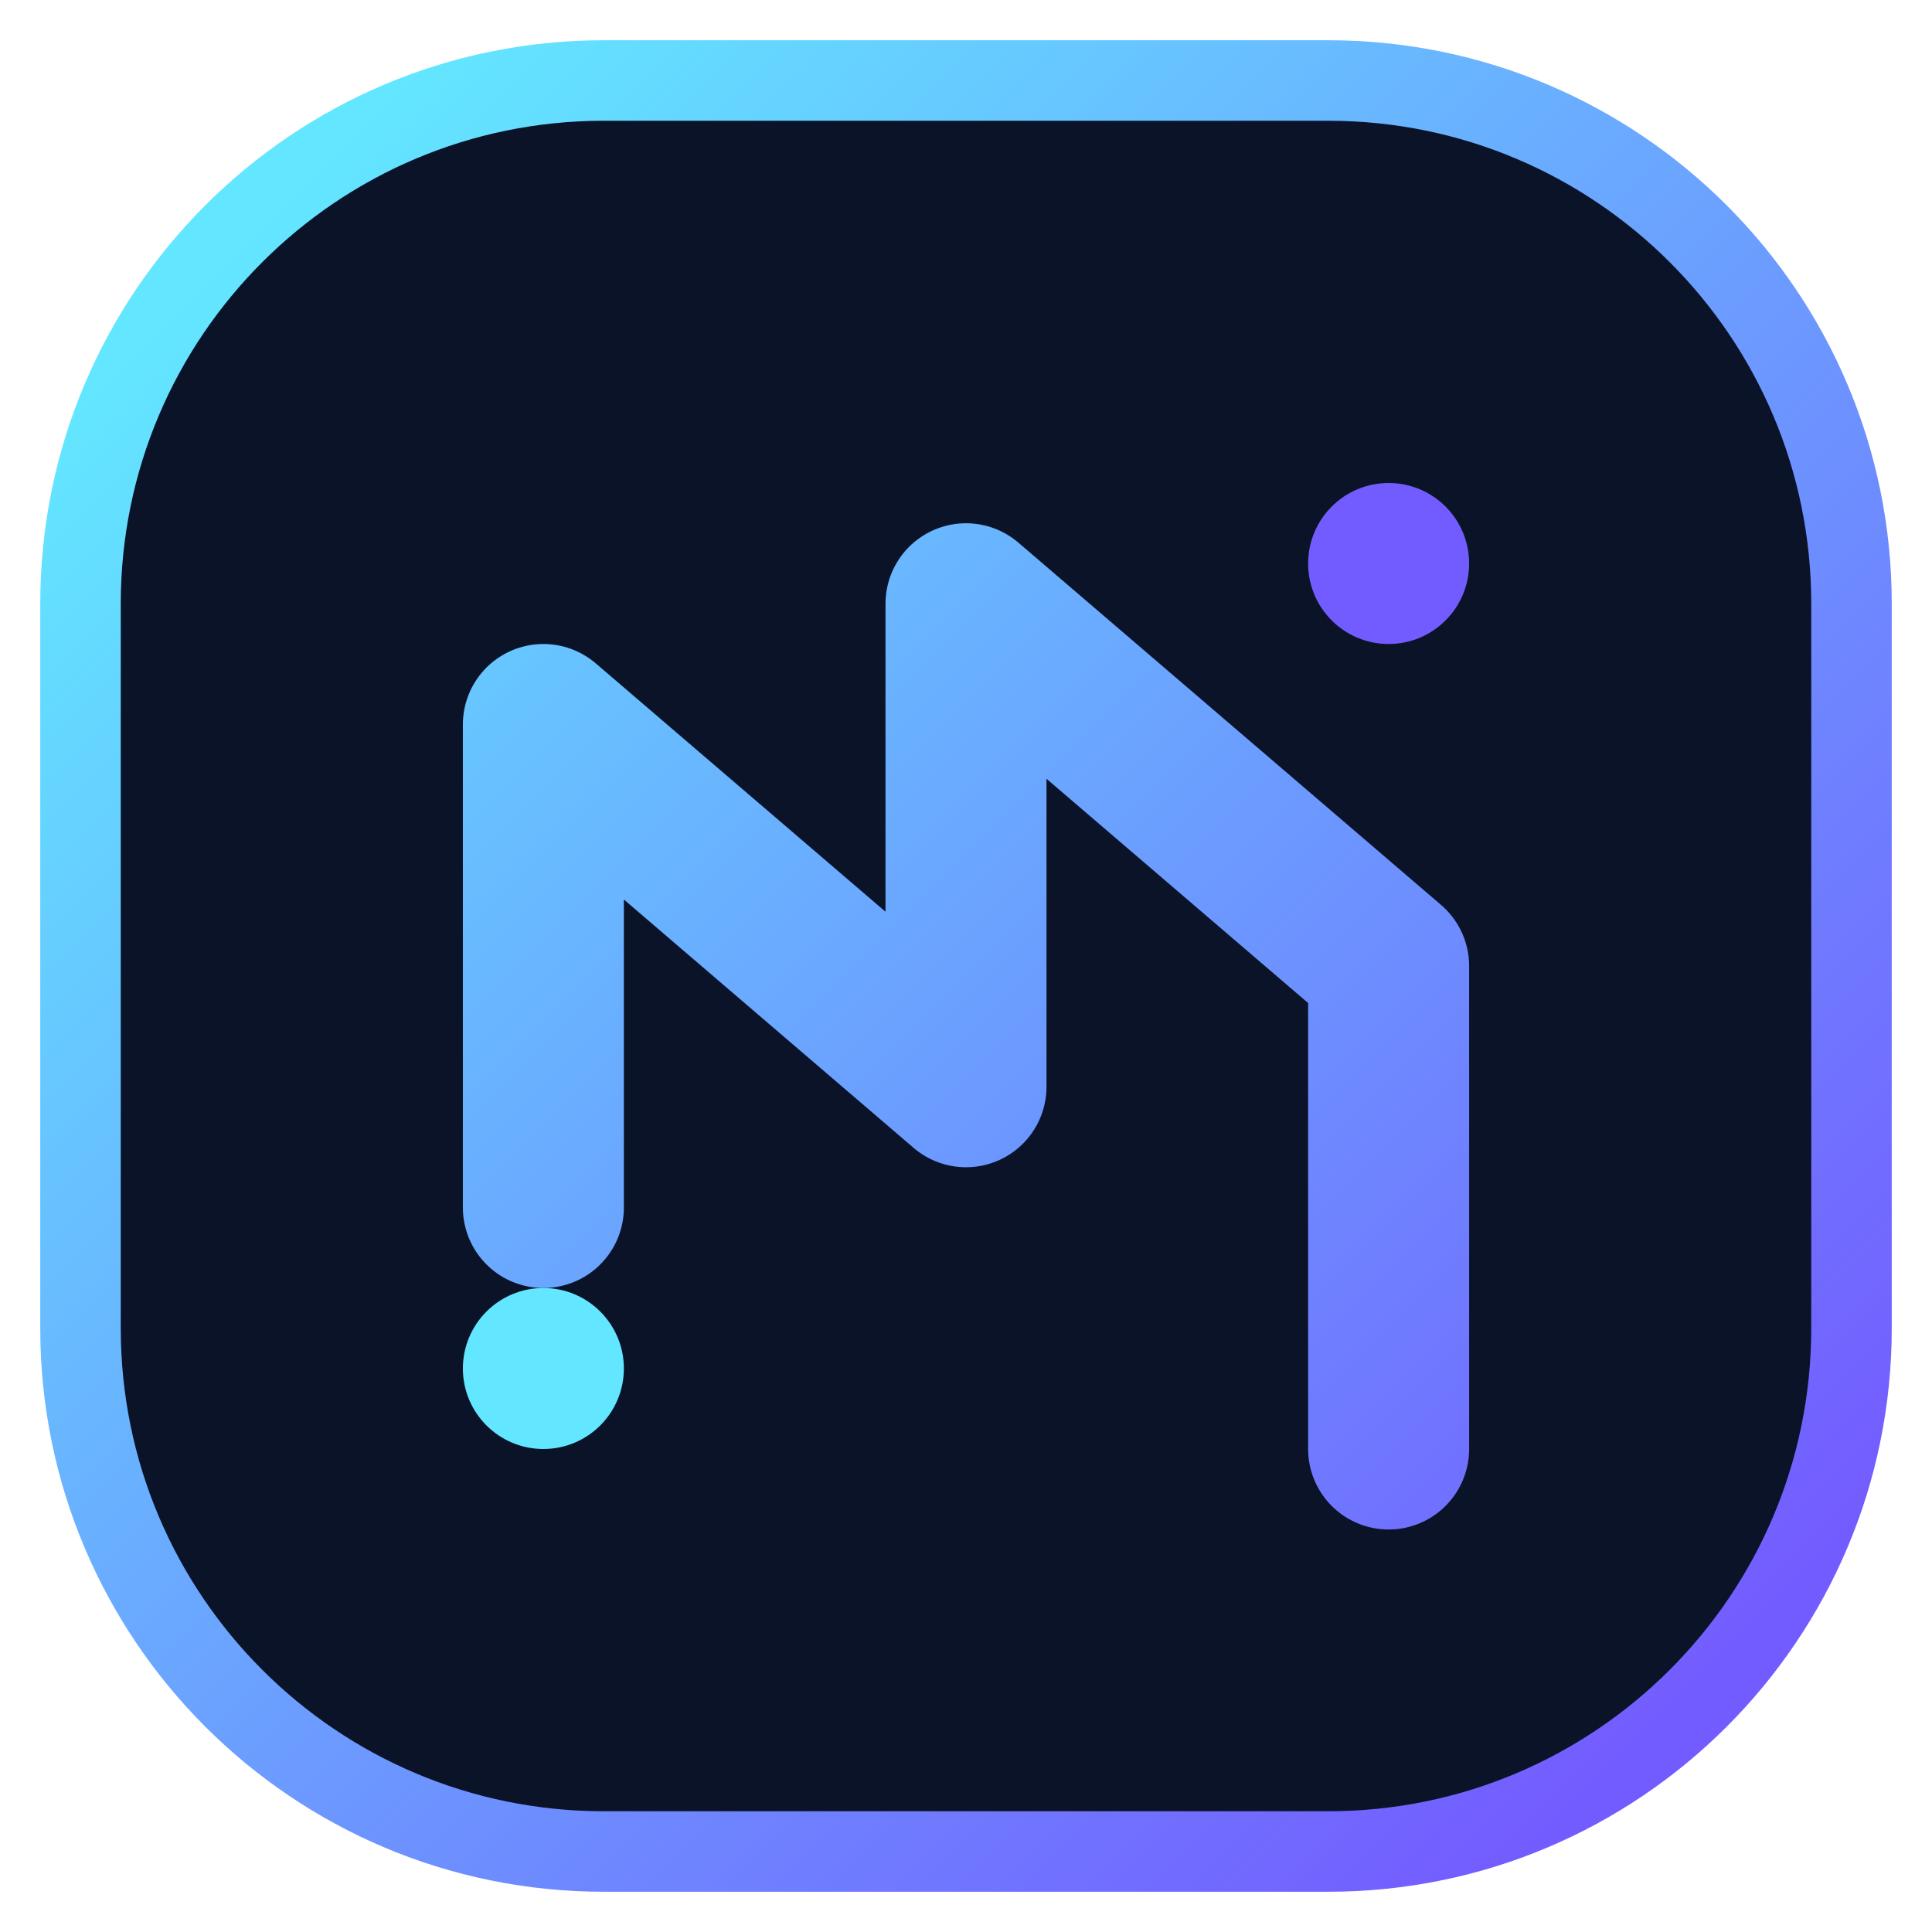
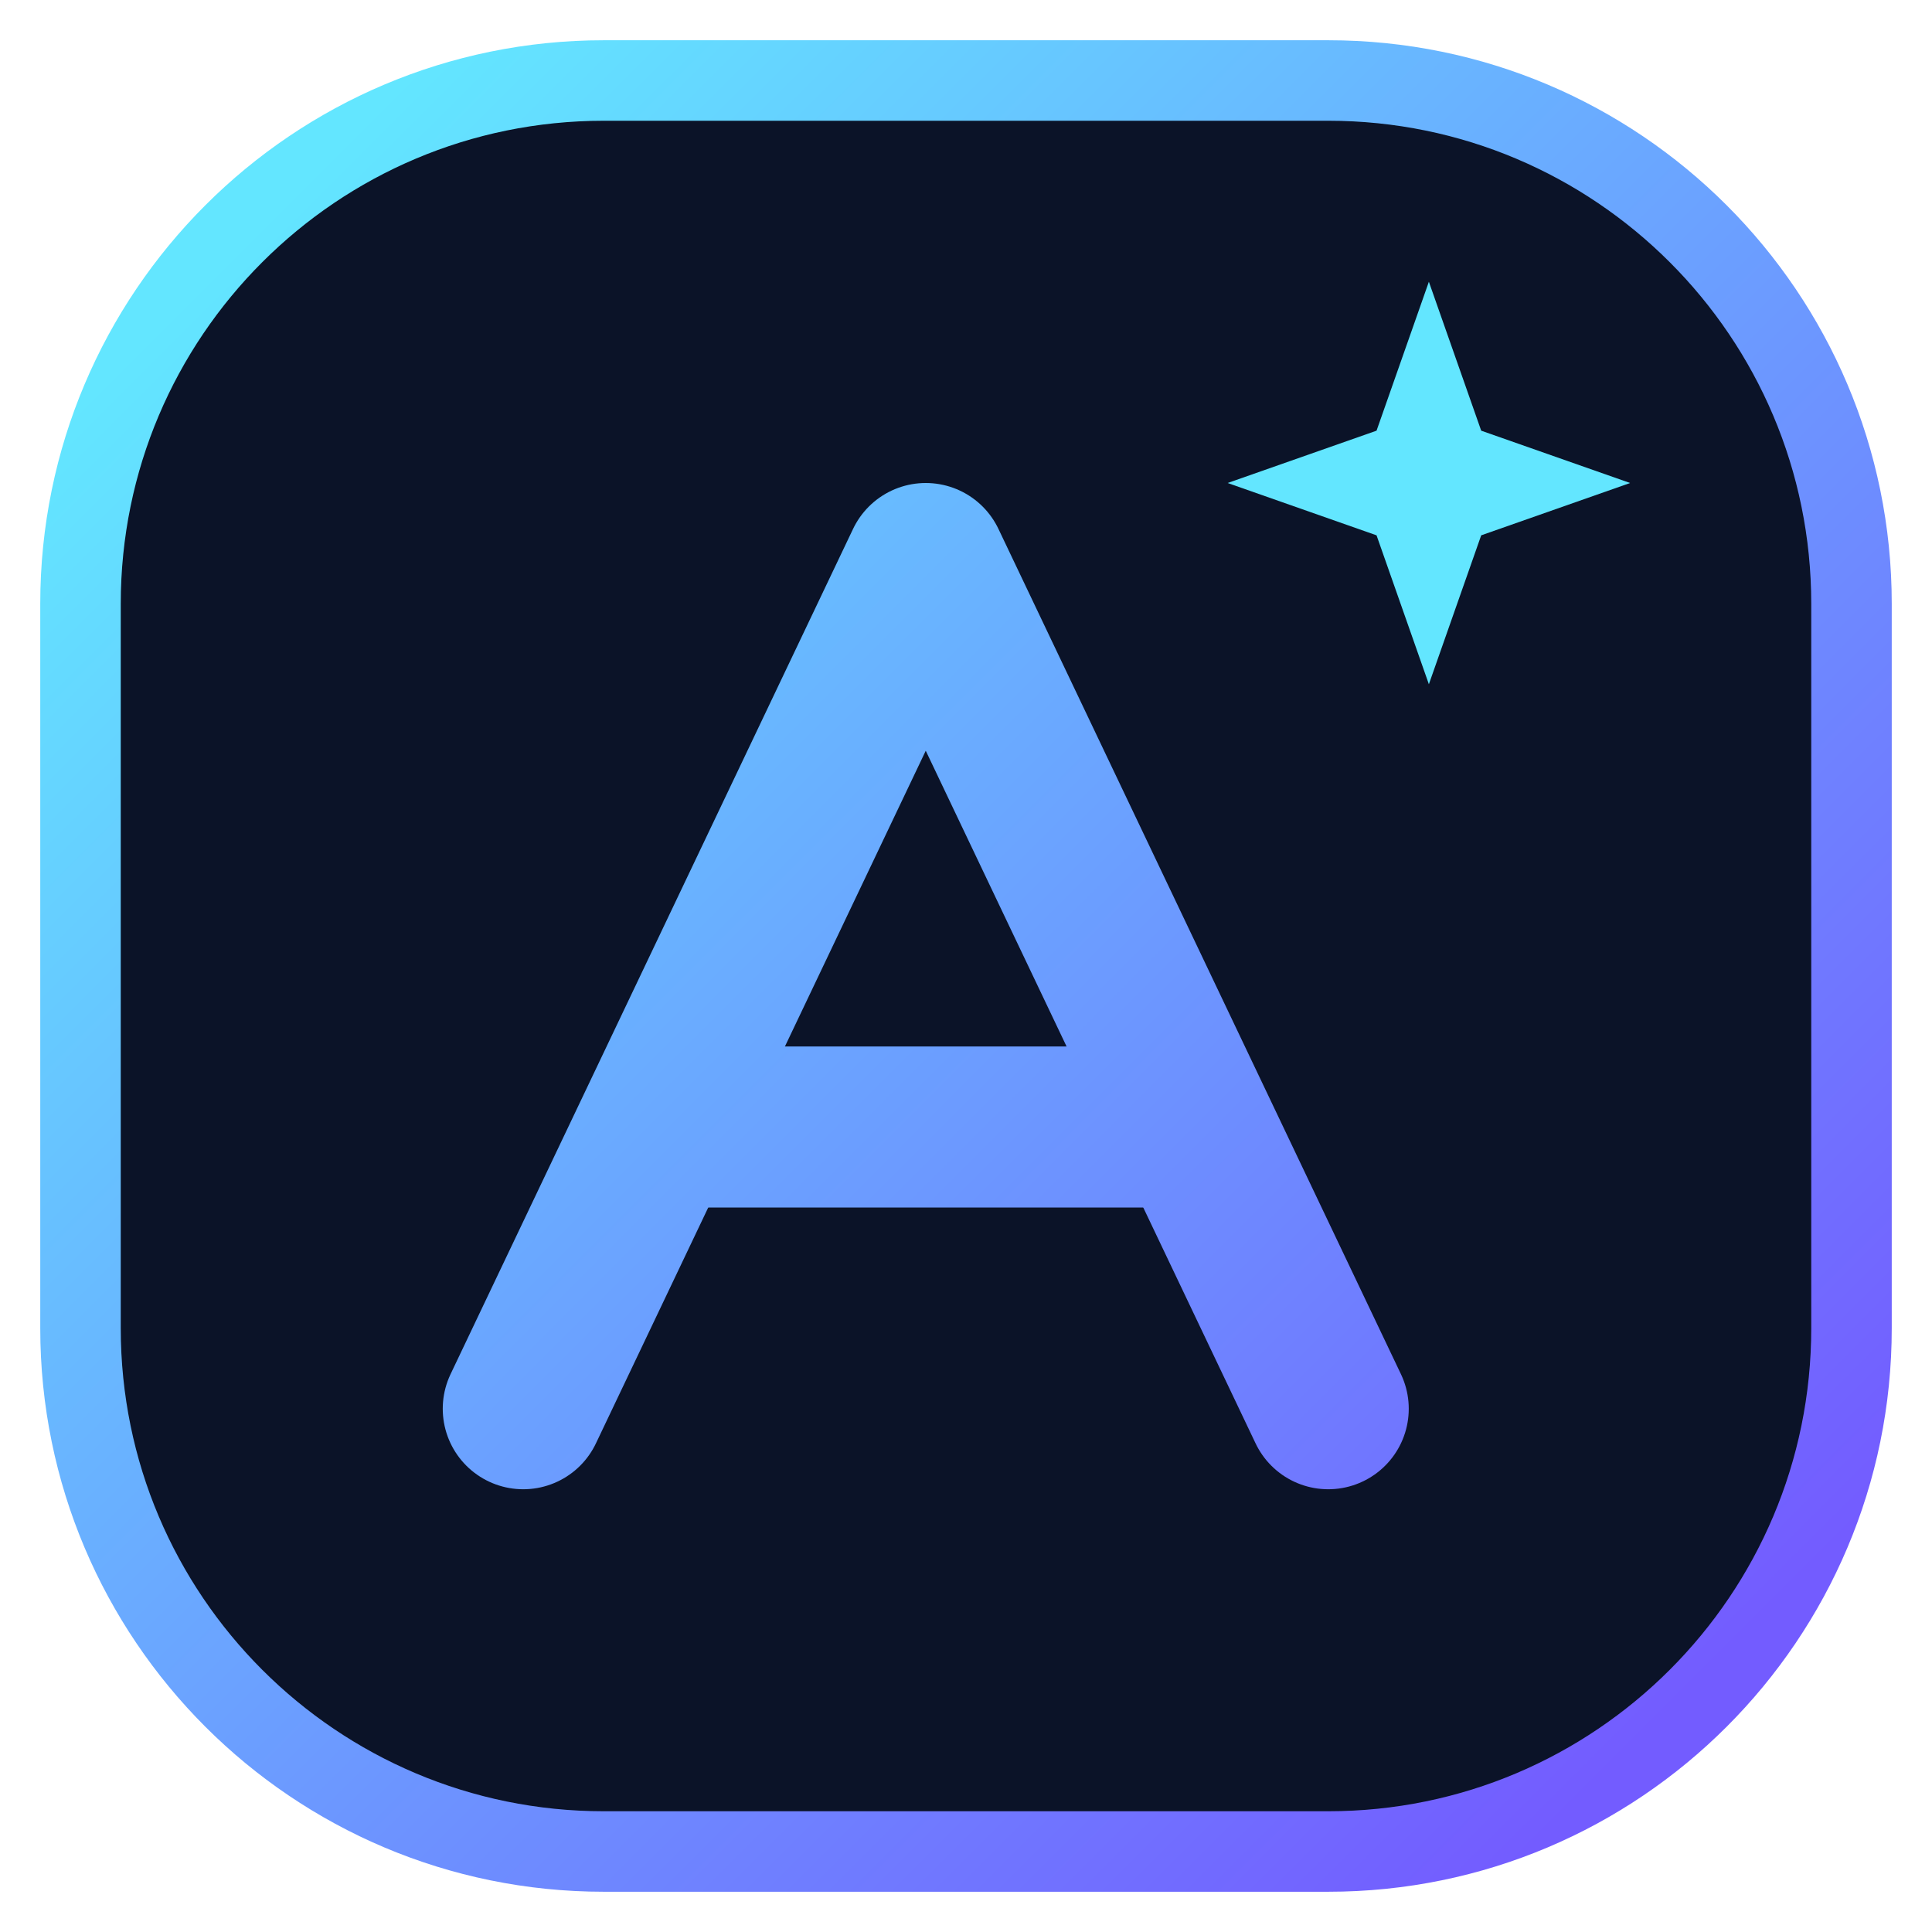
<svg xmlns="http://www.w3.org/2000/svg" width="96" height="96" viewBox="0 0 96 96" fill="none">
  <defs>
    <linearGradient id="g" x1="12" y1="12" x2="84" y2="84" gradientUnits="userSpaceOnUse">
      <stop stop-color="#63E6FF" />
      <stop offset="1" stop-color="#735CFF" />
    </linearGradient>
  </defs>
  <rect x="4" y="4" width="88" height="88" rx="26" fill="#0B1328" stroke="url(#g)" stroke-width="4" />
-   <path d="M27 60V36L48 54V30L69 48V72" stroke="url(#g)" stroke-width="8" stroke-linecap="round" stroke-linejoin="round" />
-   <circle cx="27" cy="68" r="4" fill="#63E6FF" />
-   <circle cx="69" cy="28" r="4" fill="#735CFF" />
+   <path d="M26 70L46 28L66 70" stroke="url(#g)" stroke-width="8" stroke-linecap="round" stroke-linejoin="round" />
+   <path d="M35 56H57" stroke="url(#g)" stroke-width="8" stroke-linecap="round" />
+   <path d="M71 14L73.6 21.4L81 24L73.6 26.6L71 34L68.4 26.6L61 24L68.4 21.4Z" fill="#63E6FF" />
</svg>
